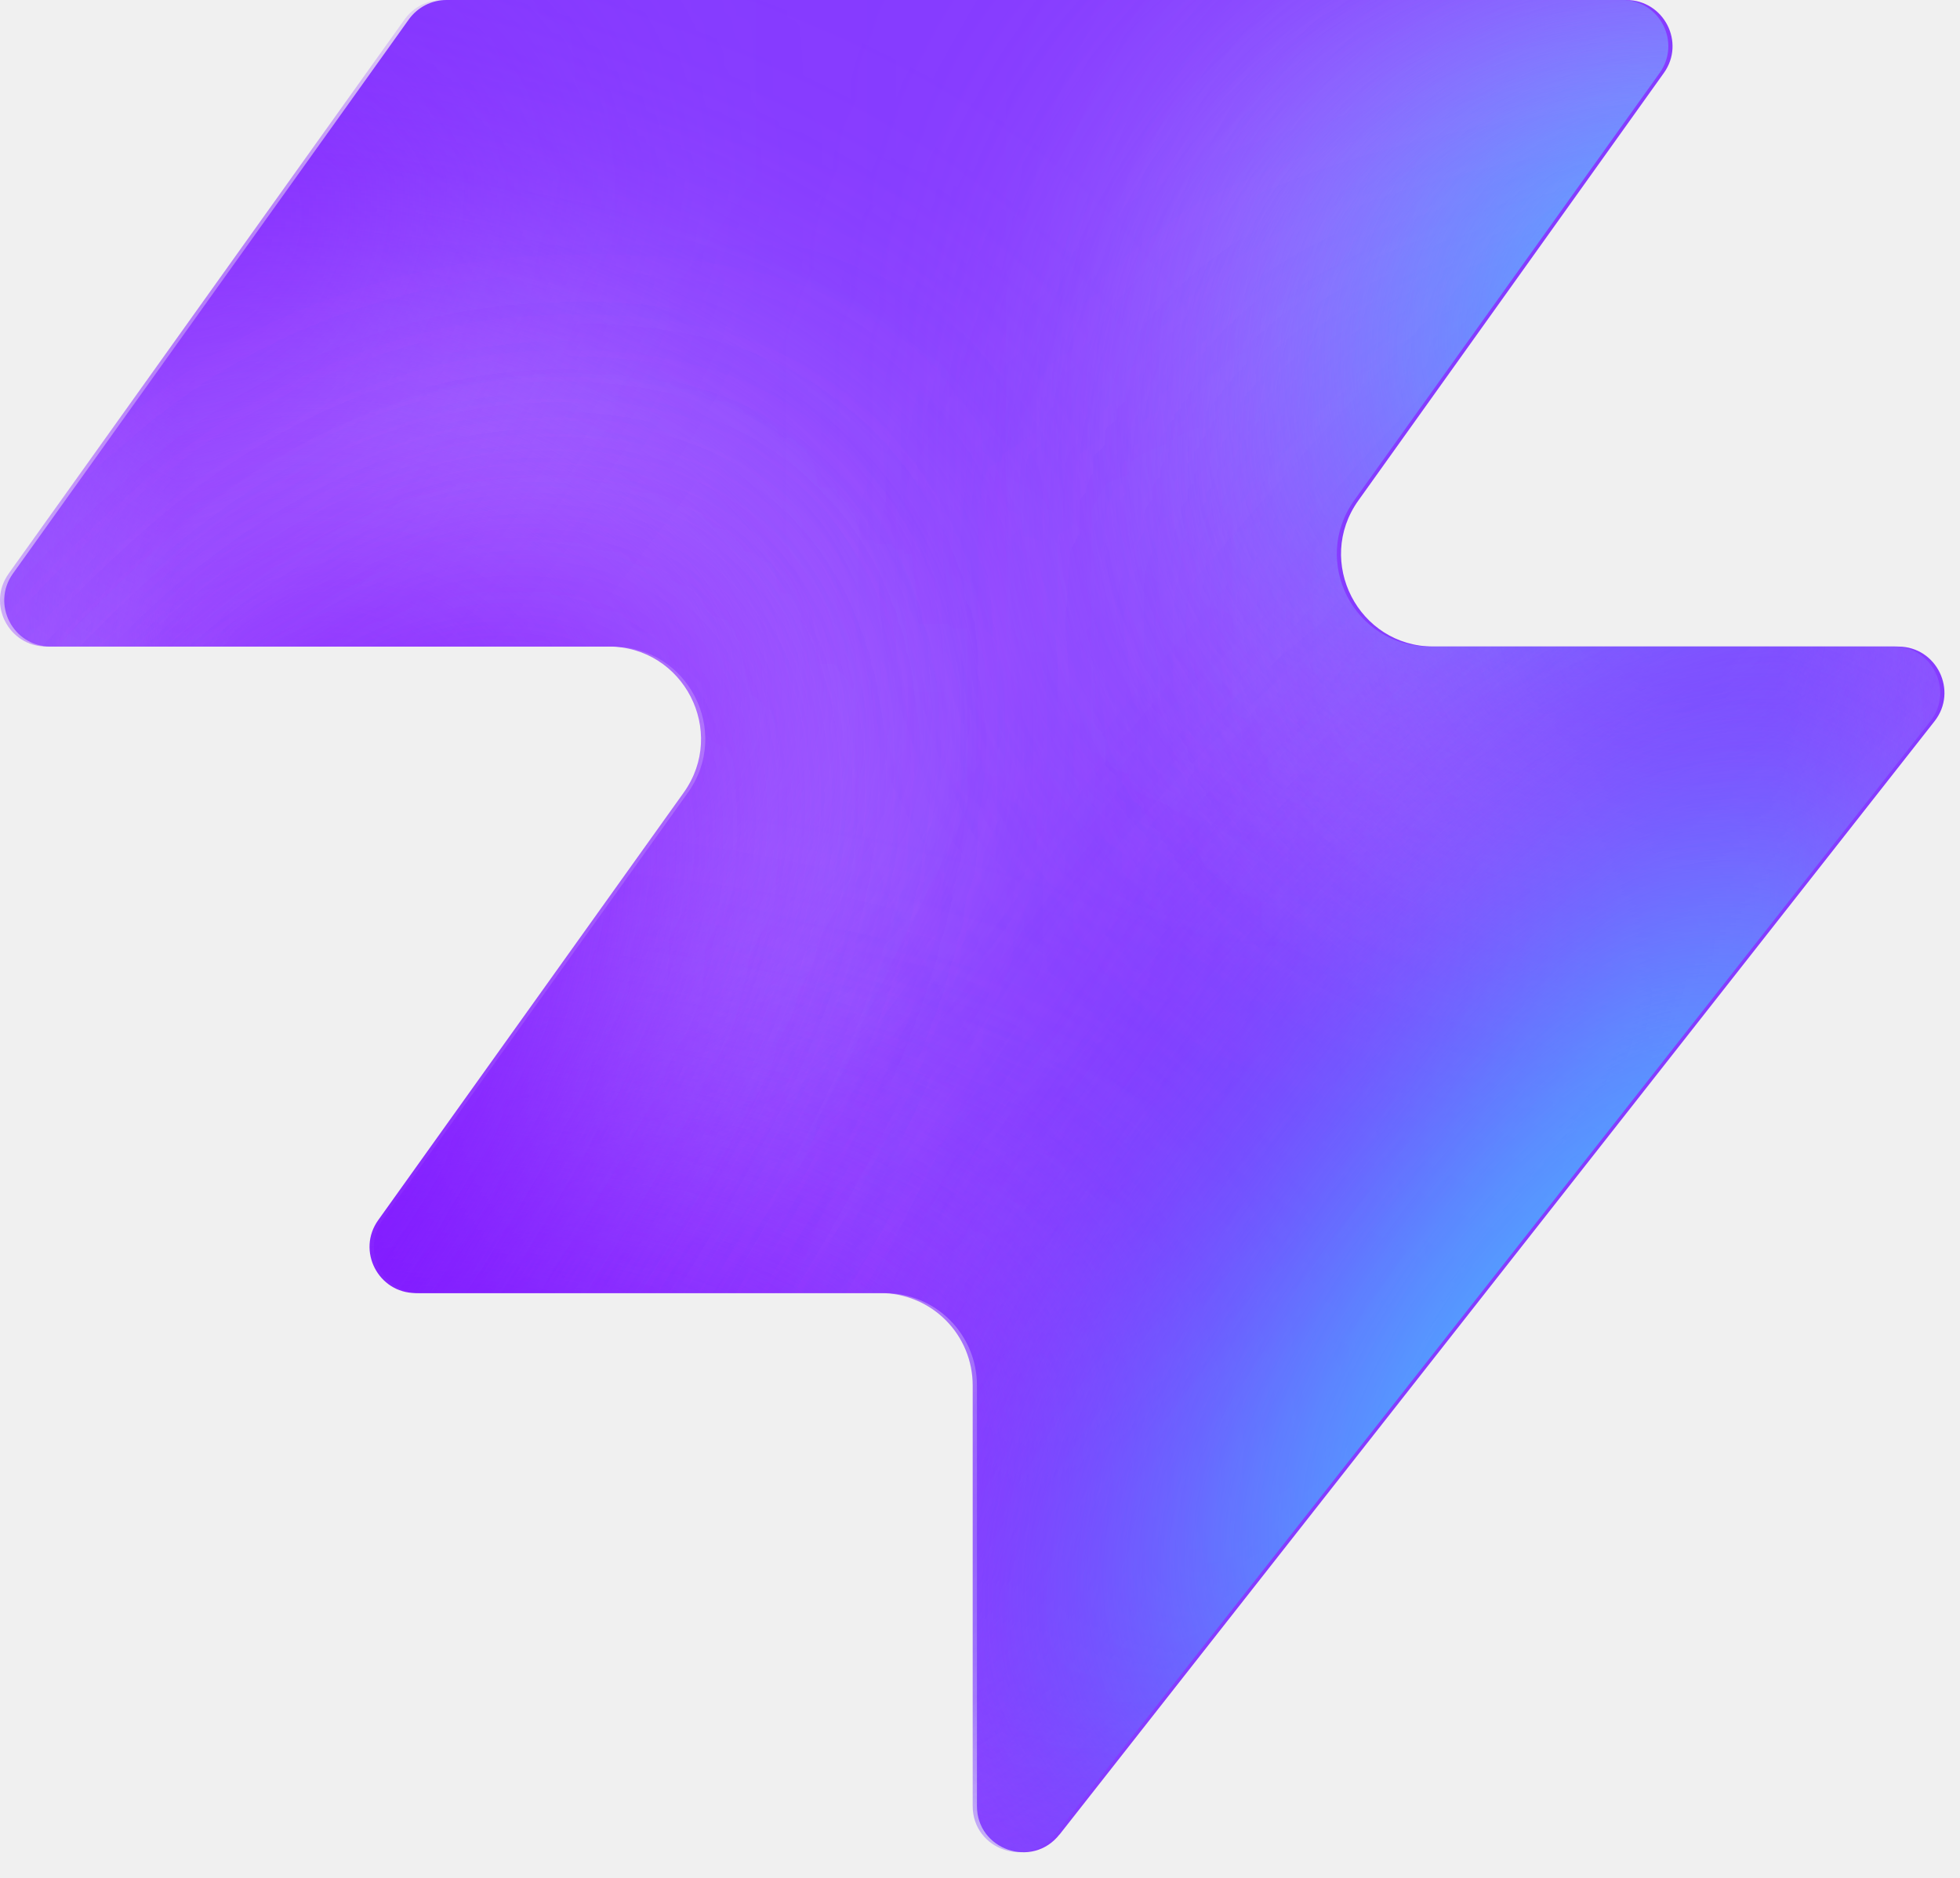
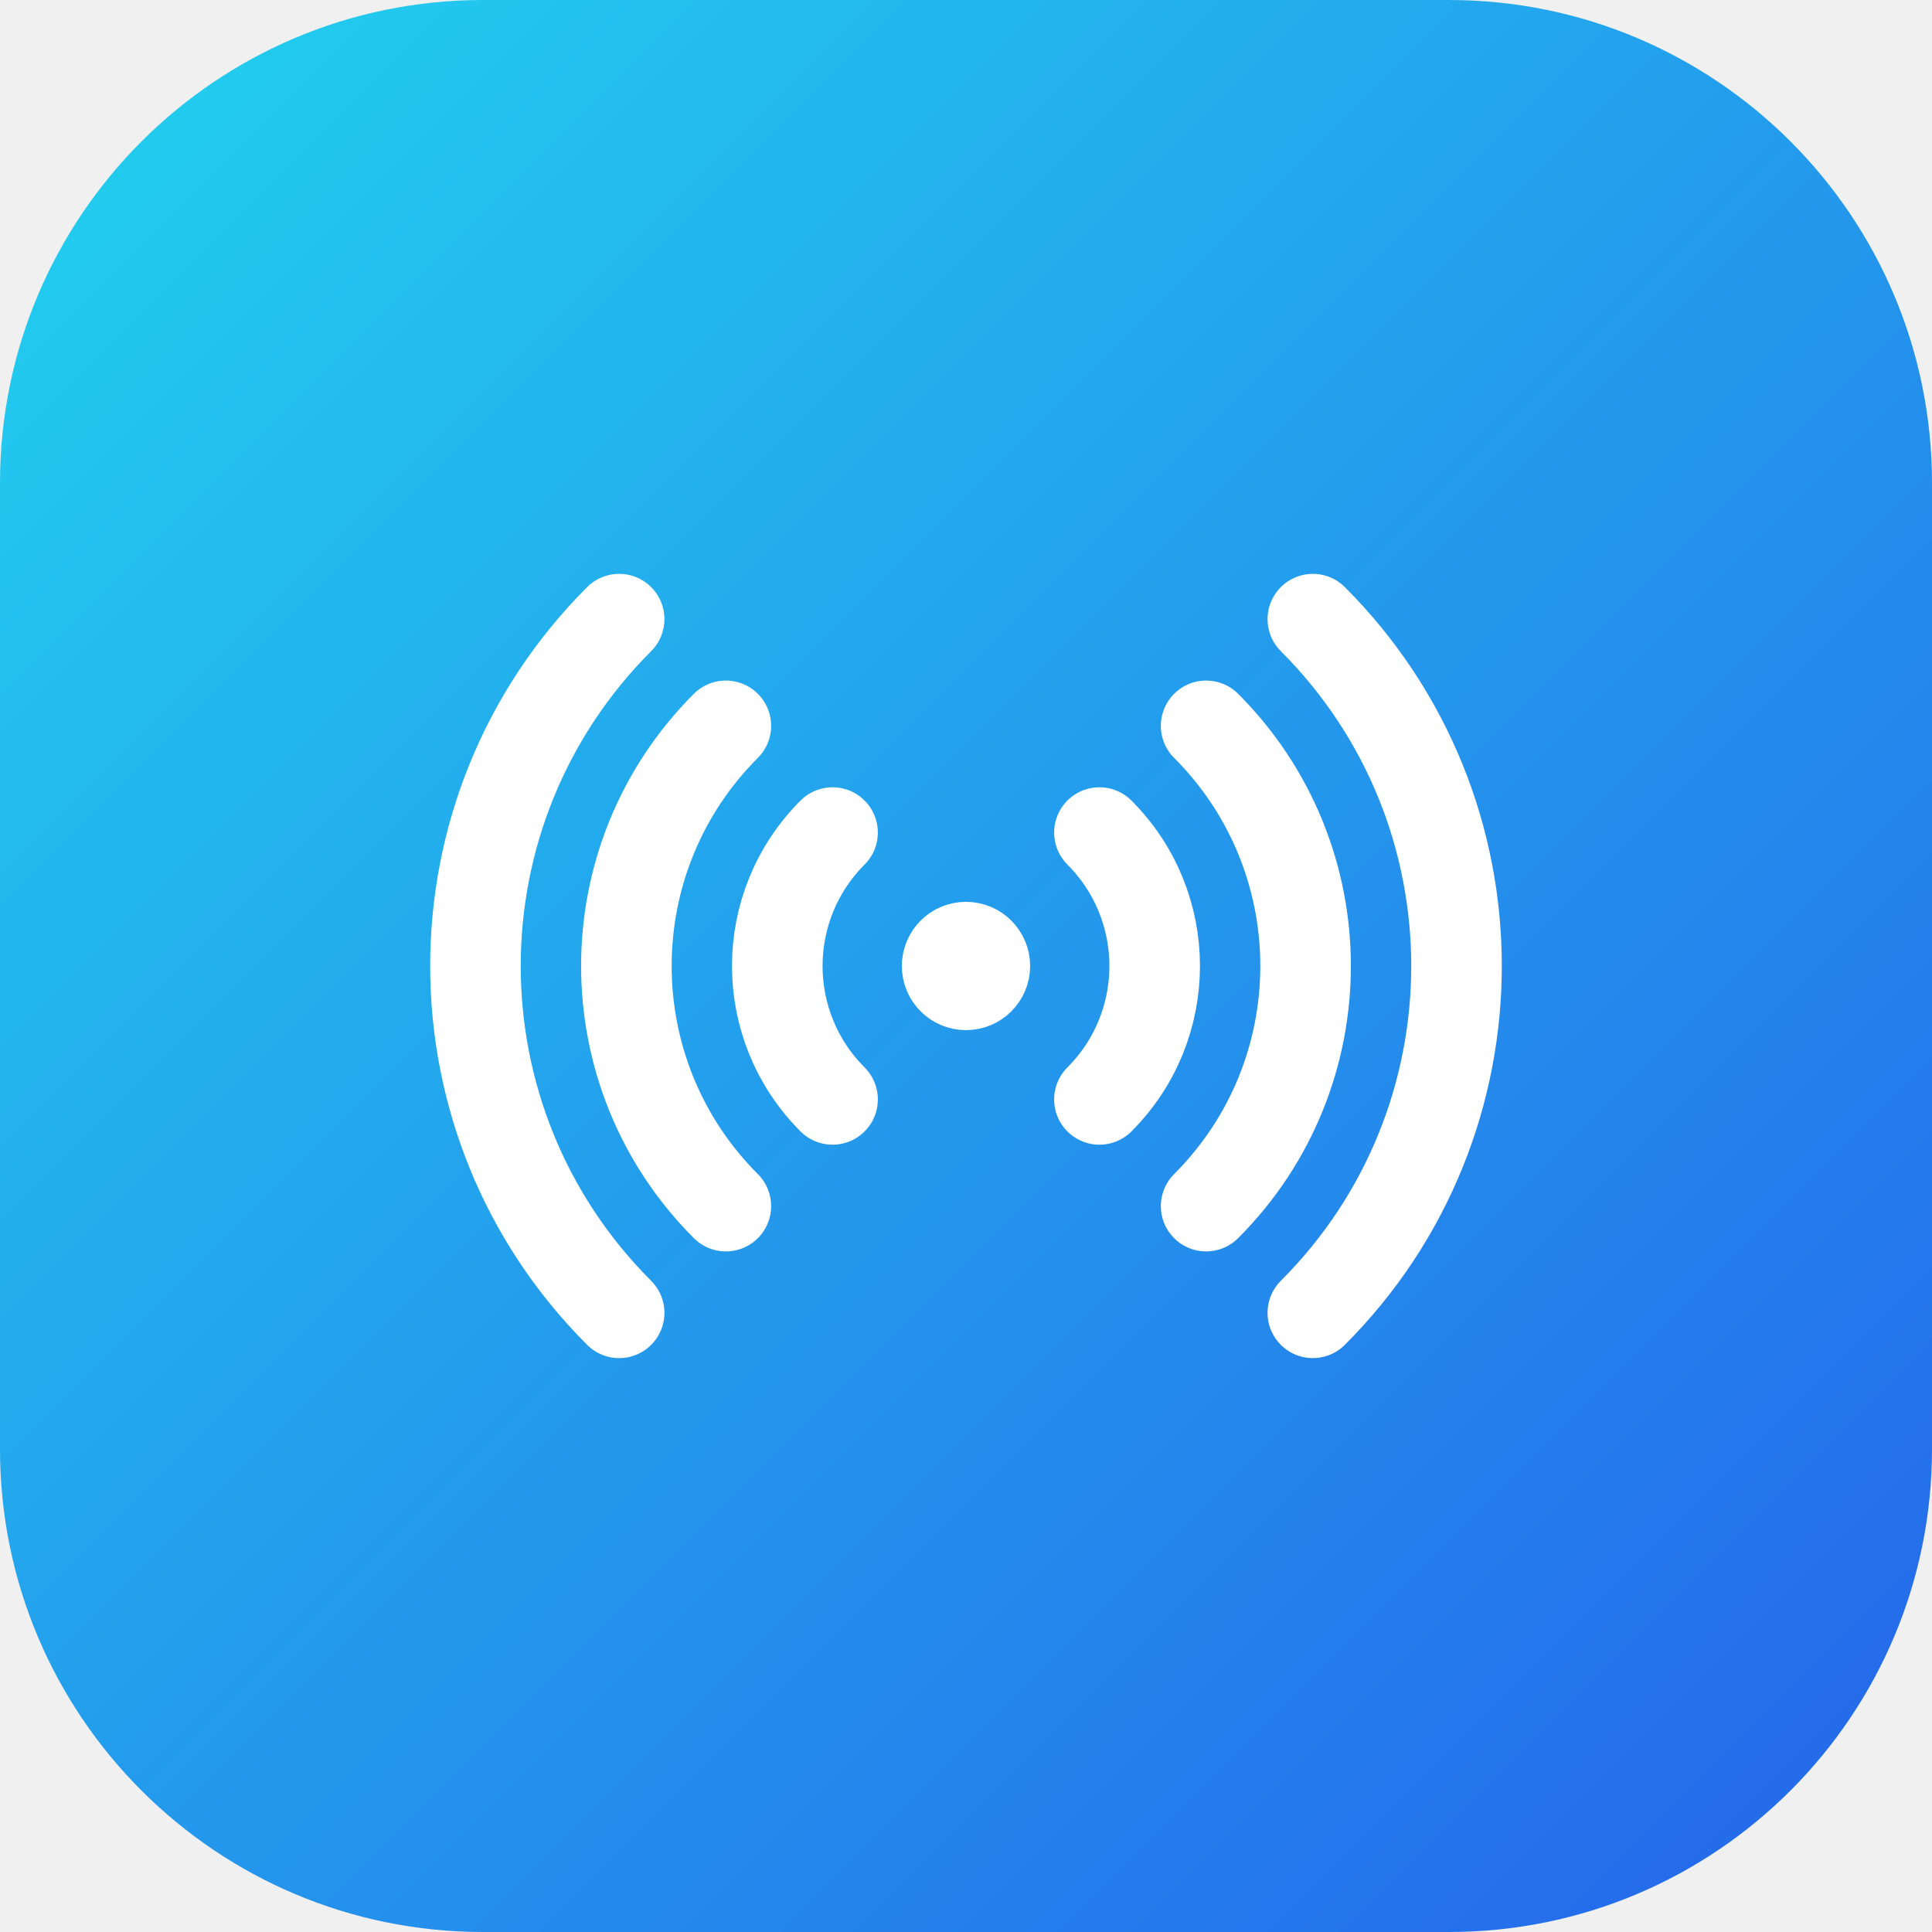
- <svg xmlns="http://www.w3.org/2000/svg" width="48" height="46" fill="none" viewBox="0 0 48 46">
-   <path fill="#863bff" d="M25.946 44.938c-.664.845-2.021.375-2.021-.698V33.937a2.26 2.26 0 0 0-2.262-2.262H10.287c-.92 0-1.456-1.04-.92-1.788l7.48-10.471c1.07-1.497 0-3.578-1.842-3.578H1.237c-.92 0-1.456-1.04-.92-1.788L10.013.474c.214-.297.556-.474.92-.474h28.894c.92 0 1.456 1.04.92 1.788l-7.48 10.471c-1.07 1.498 0 3.579 1.842 3.579h11.377c.943 0 1.473 1.088.89 1.83L25.947 44.94z" style="fill:#863bff;fill:color(display-p3 .525 .23 1);fill-opacity:1" />
-   <mask id="a" width="48" height="46" x="0" y="0" maskUnits="userSpaceOnUse" style="mask-type:alpha">
-     <path fill="#000" d="M25.842 44.938c-.664.844-2.021.375-2.021-.698V33.937a2.26 2.26 0 0 0-2.262-2.262H10.183c-.92 0-1.456-1.04-.92-1.788l7.48-10.471c1.07-1.498 0-3.579-1.842-3.579H1.133c-.92 0-1.456-1.04-.92-1.787L9.91.473c.214-.297.556-.474.92-.474h28.894c.92 0 1.456 1.04.92 1.788l-7.48 10.471c-1.07 1.498 0 3.578 1.842 3.578h11.377c.943 0 1.473 1.088.89 1.832L25.843 44.94z" style="fill:#000;fill-opacity:1" />
-   </mask>
-   <g mask="url(#a)">
-     <g filter="url(#b)">
-       <ellipse cx="5.508" cy="14.704" fill="#ede6ff" rx="5.508" ry="14.704" style="fill:#ede6ff;fill:color(display-p3 .927 .903 1);fill-opacity:1" transform="matrix(.00324 1 1 -.00324 -4.47 31.516)" />
-     </g>
-     <g filter="url(#c)">
-       <ellipse cx="10.399" cy="29.851" fill="#ede6ff" rx="10.399" ry="29.851" style="fill:#ede6ff;fill:color(display-p3 .927 .903 1);fill-opacity:1" transform="matrix(.00324 1 1 -.00324 -39.328 7.883)" />
-     </g>
-     <g filter="url(#d)">
-       <ellipse cx="5.508" cy="30.487" fill="#7e14ff" rx="5.508" ry="30.487" style="fill:#7e14ff;fill:color(display-p3 .492 .077 1);fill-opacity:1" transform="rotate(89.814 -25.913 -14.639)scale(1 -1)" />
-     </g>
-     <g filter="url(#e)">
-       <ellipse cx="5.508" cy="30.599" fill="#7e14ff" rx="5.508" ry="30.599" style="fill:#7e14ff;fill:color(display-p3 .492 .077 1);fill-opacity:1" transform="rotate(89.814 -32.644 -3.334)scale(1 -1)" />
-     </g>
-     <g filter="url(#f)">
-       <ellipse cx="5.508" cy="30.599" fill="#7e14ff" rx="5.508" ry="30.599" style="fill:#7e14ff;fill:color(display-p3 .492 .077 1);fill-opacity:1" transform="matrix(.00324 1 1 -.00324 -34.34 30.47)" />
-     </g>
-     <g filter="url(#g)">
-       <ellipse cx="14.072" cy="22.078" fill="#ede6ff" rx="14.072" ry="22.078" style="fill:#ede6ff;fill:color(display-p3 .927 .903 1);fill-opacity:1" transform="rotate(93.35 24.506 48.493)scale(-1 1)" />
-     </g>
-     <g filter="url(#h)">
-       <ellipse cx="3.47" cy="21.501" fill="#7e14ff" rx="3.47" ry="21.501" style="fill:#7e14ff;fill:color(display-p3 .492 .077 1);fill-opacity:1" transform="rotate(89.009 28.708 47.59)scale(-1 1)" />
-     </g>
-     <g filter="url(#i)">
-       <ellipse cx="3.47" cy="21.501" fill="#7e14ff" rx="3.47" ry="21.501" style="fill:#7e14ff;fill:color(display-p3 .492 .077 1);fill-opacity:1" transform="rotate(89.009 28.708 47.59)scale(-1 1)" />
-     </g>
-     <g filter="url(#j)">
-       <ellipse cx=".387" cy="8.972" fill="#7e14ff" rx="4.407" ry="29.108" style="fill:#7e14ff;fill:color(display-p3 .492 .077 1);fill-opacity:1" transform="rotate(39.51 .387 8.972)" />
-     </g>
-     <g filter="url(#k)">
-       <ellipse cx="47.523" cy="-6.092" fill="#7e14ff" rx="4.407" ry="29.108" style="fill:#7e14ff;fill:color(display-p3 .492 .077 1);fill-opacity:1" transform="rotate(37.892 47.523 -6.092)" />
-     </g>
-     <g filter="url(#l)">
-       <ellipse cx="41.412" cy="6.333" fill="#47bfff" rx="5.971" ry="9.665" style="fill:#47bfff;fill:color(display-p3 .28 .748 1);fill-opacity:1" transform="rotate(37.892 41.412 6.333)" />
-     </g>
-     <g filter="url(#m)">
-       <ellipse cx="-1.879" cy="38.332" fill="#7e14ff" rx="4.407" ry="29.108" style="fill:#7e14ff;fill:color(display-p3 .492 .077 1);fill-opacity:1" transform="rotate(37.892 -1.88 38.332)" />
-     </g>
-     <g filter="url(#n)">
-       <ellipse cx="-1.879" cy="38.332" fill="#7e14ff" rx="4.407" ry="29.108" style="fill:#7e14ff;fill:color(display-p3 .492 .077 1);fill-opacity:1" transform="rotate(37.892 -1.88 38.332)" />
-     </g>
-     <g filter="url(#o)">
-       <ellipse cx="35.651" cy="29.907" fill="#7e14ff" rx="4.407" ry="29.108" style="fill:#7e14ff;fill:color(display-p3 .492 .077 1);fill-opacity:1" transform="rotate(37.892 35.651 29.907)" />
-     </g>
-     <g filter="url(#p)">
-       <ellipse cx="38.418" cy="32.4" fill="#47bfff" rx="5.971" ry="15.297" style="fill:#47bfff;fill:color(display-p3 .28 .748 1);fill-opacity:1" transform="rotate(37.892 38.418 32.4)" />
-     </g>
+ <svg xmlns="http://www.w3.org/2000/svg" viewBox="0 0 512 512" width="100%" height="100%">
+   <defs>
+     <linearGradient id="gradient" x1="0%" y1="0%" x2="100%" y2="100%">
+       <stop offset="0%" stop-color="#22d3ee" />
+       <stop offset="100%" stop-color="#2563eb" />
+     </linearGradient>
+   </defs>
+   <rect width="512" height="512" rx="128" fill="url(#gradient)" />
+   <g transform="translate(96, 96) scale(13.333)" stroke="#ffffff" stroke-width="1.8" stroke-linecap="round" stroke-linejoin="round" fill="none">
+     <path d="M9.348 14.652a3.75 3.75 0 010-5.304m5.304 0a3.75 3.75 0 010 5.304m-7.425 2.121a6.75 6.75 0 010-9.546m9.546 0a6.75 6.75 0 010 9.546M5.106 18.894c-3.808-3.808-3.808-9.98 0-13.788m13.788 0c3.808 3.808 3.808 9.98 0 13.788M12 12h.008v.008H12V12zm.375 0a.375.375 0 11-.75 0 .375.375 0 01.75 0z" />
  </g>
-   <defs>
-     <filter id="b" width="60.045" height="41.654" x="-19.77" y="16.149" color-interpolation-filters="sRGB" filterUnits="userSpaceOnUse">
-       <feFlood flood-opacity="0" result="BackgroundImageFix" />
-       <feBlend in="SourceGraphic" in2="BackgroundImageFix" result="shape" />
-       <feGaussianBlur result="effect1_foregroundBlur_2002_17158" stdDeviation="7.659" />
-     </filter>
-     <filter id="c" width="90.34" height="51.437" x="-54.613" y="-7.533" color-interpolation-filters="sRGB" filterUnits="userSpaceOnUse">
-       <feFlood flood-opacity="0" result="BackgroundImageFix" />
-       <feBlend in="SourceGraphic" in2="BackgroundImageFix" result="shape" />
-       <feGaussianBlur result="effect1_foregroundBlur_2002_17158" stdDeviation="7.659" />
-     </filter>
-     <filter id="d" width="79.355" height="29.4" x="-49.64" y="2.03" color-interpolation-filters="sRGB" filterUnits="userSpaceOnUse">
-       <feFlood flood-opacity="0" result="BackgroundImageFix" />
-       <feBlend in="SourceGraphic" in2="BackgroundImageFix" result="shape" />
-       <feGaussianBlur result="effect1_foregroundBlur_2002_17158" stdDeviation="4.596" />
-     </filter>
-     <filter id="e" width="79.579" height="29.4" x="-45.045" y="20.029" color-interpolation-filters="sRGB" filterUnits="userSpaceOnUse">
-       <feFlood flood-opacity="0" result="BackgroundImageFix" />
-       <feBlend in="SourceGraphic" in2="BackgroundImageFix" result="shape" />
-       <feGaussianBlur result="effect1_foregroundBlur_2002_17158" stdDeviation="4.596" />
-     </filter>
-     <filter id="f" width="79.579" height="29.4" x="-43.513" y="21.178" color-interpolation-filters="sRGB" filterUnits="userSpaceOnUse">
-       <feFlood flood-opacity="0" result="BackgroundImageFix" />
-       <feBlend in="SourceGraphic" in2="BackgroundImageFix" result="shape" />
-       <feGaussianBlur result="effect1_foregroundBlur_2002_17158" stdDeviation="4.596" />
-     </filter>
-     <filter id="g" width="74.749" height="58.852" x="15.756" y="-17.901" color-interpolation-filters="sRGB" filterUnits="userSpaceOnUse">
-       <feFlood flood-opacity="0" result="BackgroundImageFix" />
-       <feBlend in="SourceGraphic" in2="BackgroundImageFix" result="shape" />
-       <feGaussianBlur result="effect1_foregroundBlur_2002_17158" stdDeviation="7.659" />
-     </filter>
-     <filter id="h" width="61.377" height="25.362" x="23.548" y="2.284" color-interpolation-filters="sRGB" filterUnits="userSpaceOnUse">
-       <feFlood flood-opacity="0" result="BackgroundImageFix" />
-       <feBlend in="SourceGraphic" in2="BackgroundImageFix" result="shape" />
-       <feGaussianBlur result="effect1_foregroundBlur_2002_17158" stdDeviation="4.596" />
-     </filter>
-     <filter id="i" width="61.377" height="25.362" x="23.548" y="2.284" color-interpolation-filters="sRGB" filterUnits="userSpaceOnUse">
-       <feFlood flood-opacity="0" result="BackgroundImageFix" />
-       <feBlend in="SourceGraphic" in2="BackgroundImageFix" result="shape" />
-       <feGaussianBlur result="effect1_foregroundBlur_2002_17158" stdDeviation="4.596" />
-     </filter>
-     <filter id="j" width="56.045" height="63.649" x="-27.636" y="-22.853" color-interpolation-filters="sRGB" filterUnits="userSpaceOnUse">
-       <feFlood flood-opacity="0" result="BackgroundImageFix" />
-       <feBlend in="SourceGraphic" in2="BackgroundImageFix" result="shape" />
-       <feGaussianBlur result="effect1_foregroundBlur_2002_17158" stdDeviation="4.596" />
-     </filter>
-     <filter id="k" width="54.814" height="64.646" x="20.116" y="-38.415" color-interpolation-filters="sRGB" filterUnits="userSpaceOnUse">
-       <feFlood flood-opacity="0" result="BackgroundImageFix" />
-       <feBlend in="SourceGraphic" in2="BackgroundImageFix" result="shape" />
-       <feGaussianBlur result="effect1_foregroundBlur_2002_17158" stdDeviation="4.596" />
-     </filter>
-     <filter id="l" width="33.541" height="35.313" x="24.641" y="-11.323" color-interpolation-filters="sRGB" filterUnits="userSpaceOnUse">
-       <feFlood flood-opacity="0" result="BackgroundImageFix" />
-       <feBlend in="SourceGraphic" in2="BackgroundImageFix" result="shape" />
-       <feGaussianBlur result="effect1_foregroundBlur_2002_17158" stdDeviation="4.596" />
-     </filter>
-     <filter id="m" width="54.814" height="64.646" x="-29.286" y="6.009" color-interpolation-filters="sRGB" filterUnits="userSpaceOnUse">
-       <feFlood flood-opacity="0" result="BackgroundImageFix" />
-       <feBlend in="SourceGraphic" in2="BackgroundImageFix" result="shape" />
-       <feGaussianBlur result="effect1_foregroundBlur_2002_17158" stdDeviation="4.596" />
-     </filter>
-     <filter id="n" width="54.814" height="64.646" x="-29.286" y="6.009" color-interpolation-filters="sRGB" filterUnits="userSpaceOnUse">
-       <feFlood flood-opacity="0" result="BackgroundImageFix" />
-       <feBlend in="SourceGraphic" in2="BackgroundImageFix" result="shape" />
-       <feGaussianBlur result="effect1_foregroundBlur_2002_17158" stdDeviation="4.596" />
-     </filter>
-     <filter id="o" width="54.814" height="64.646" x="8.244" y="-2.416" color-interpolation-filters="sRGB" filterUnits="userSpaceOnUse">
-       <feFlood flood-opacity="0" result="BackgroundImageFix" />
-       <feBlend in="SourceGraphic" in2="BackgroundImageFix" result="shape" />
-       <feGaussianBlur result="effect1_foregroundBlur_2002_17158" stdDeviation="4.596" />
-     </filter>
-     <filter id="p" width="39.409" height="43.623" x="18.713" y="10.588" color-interpolation-filters="sRGB" filterUnits="userSpaceOnUse">
-       <feFlood flood-opacity="0" result="BackgroundImageFix" />
-       <feBlend in="SourceGraphic" in2="BackgroundImageFix" result="shape" />
-       <feGaussianBlur result="effect1_foregroundBlur_2002_17158" stdDeviation="4.596" />
-     </filter>
-   </defs>
</svg>
